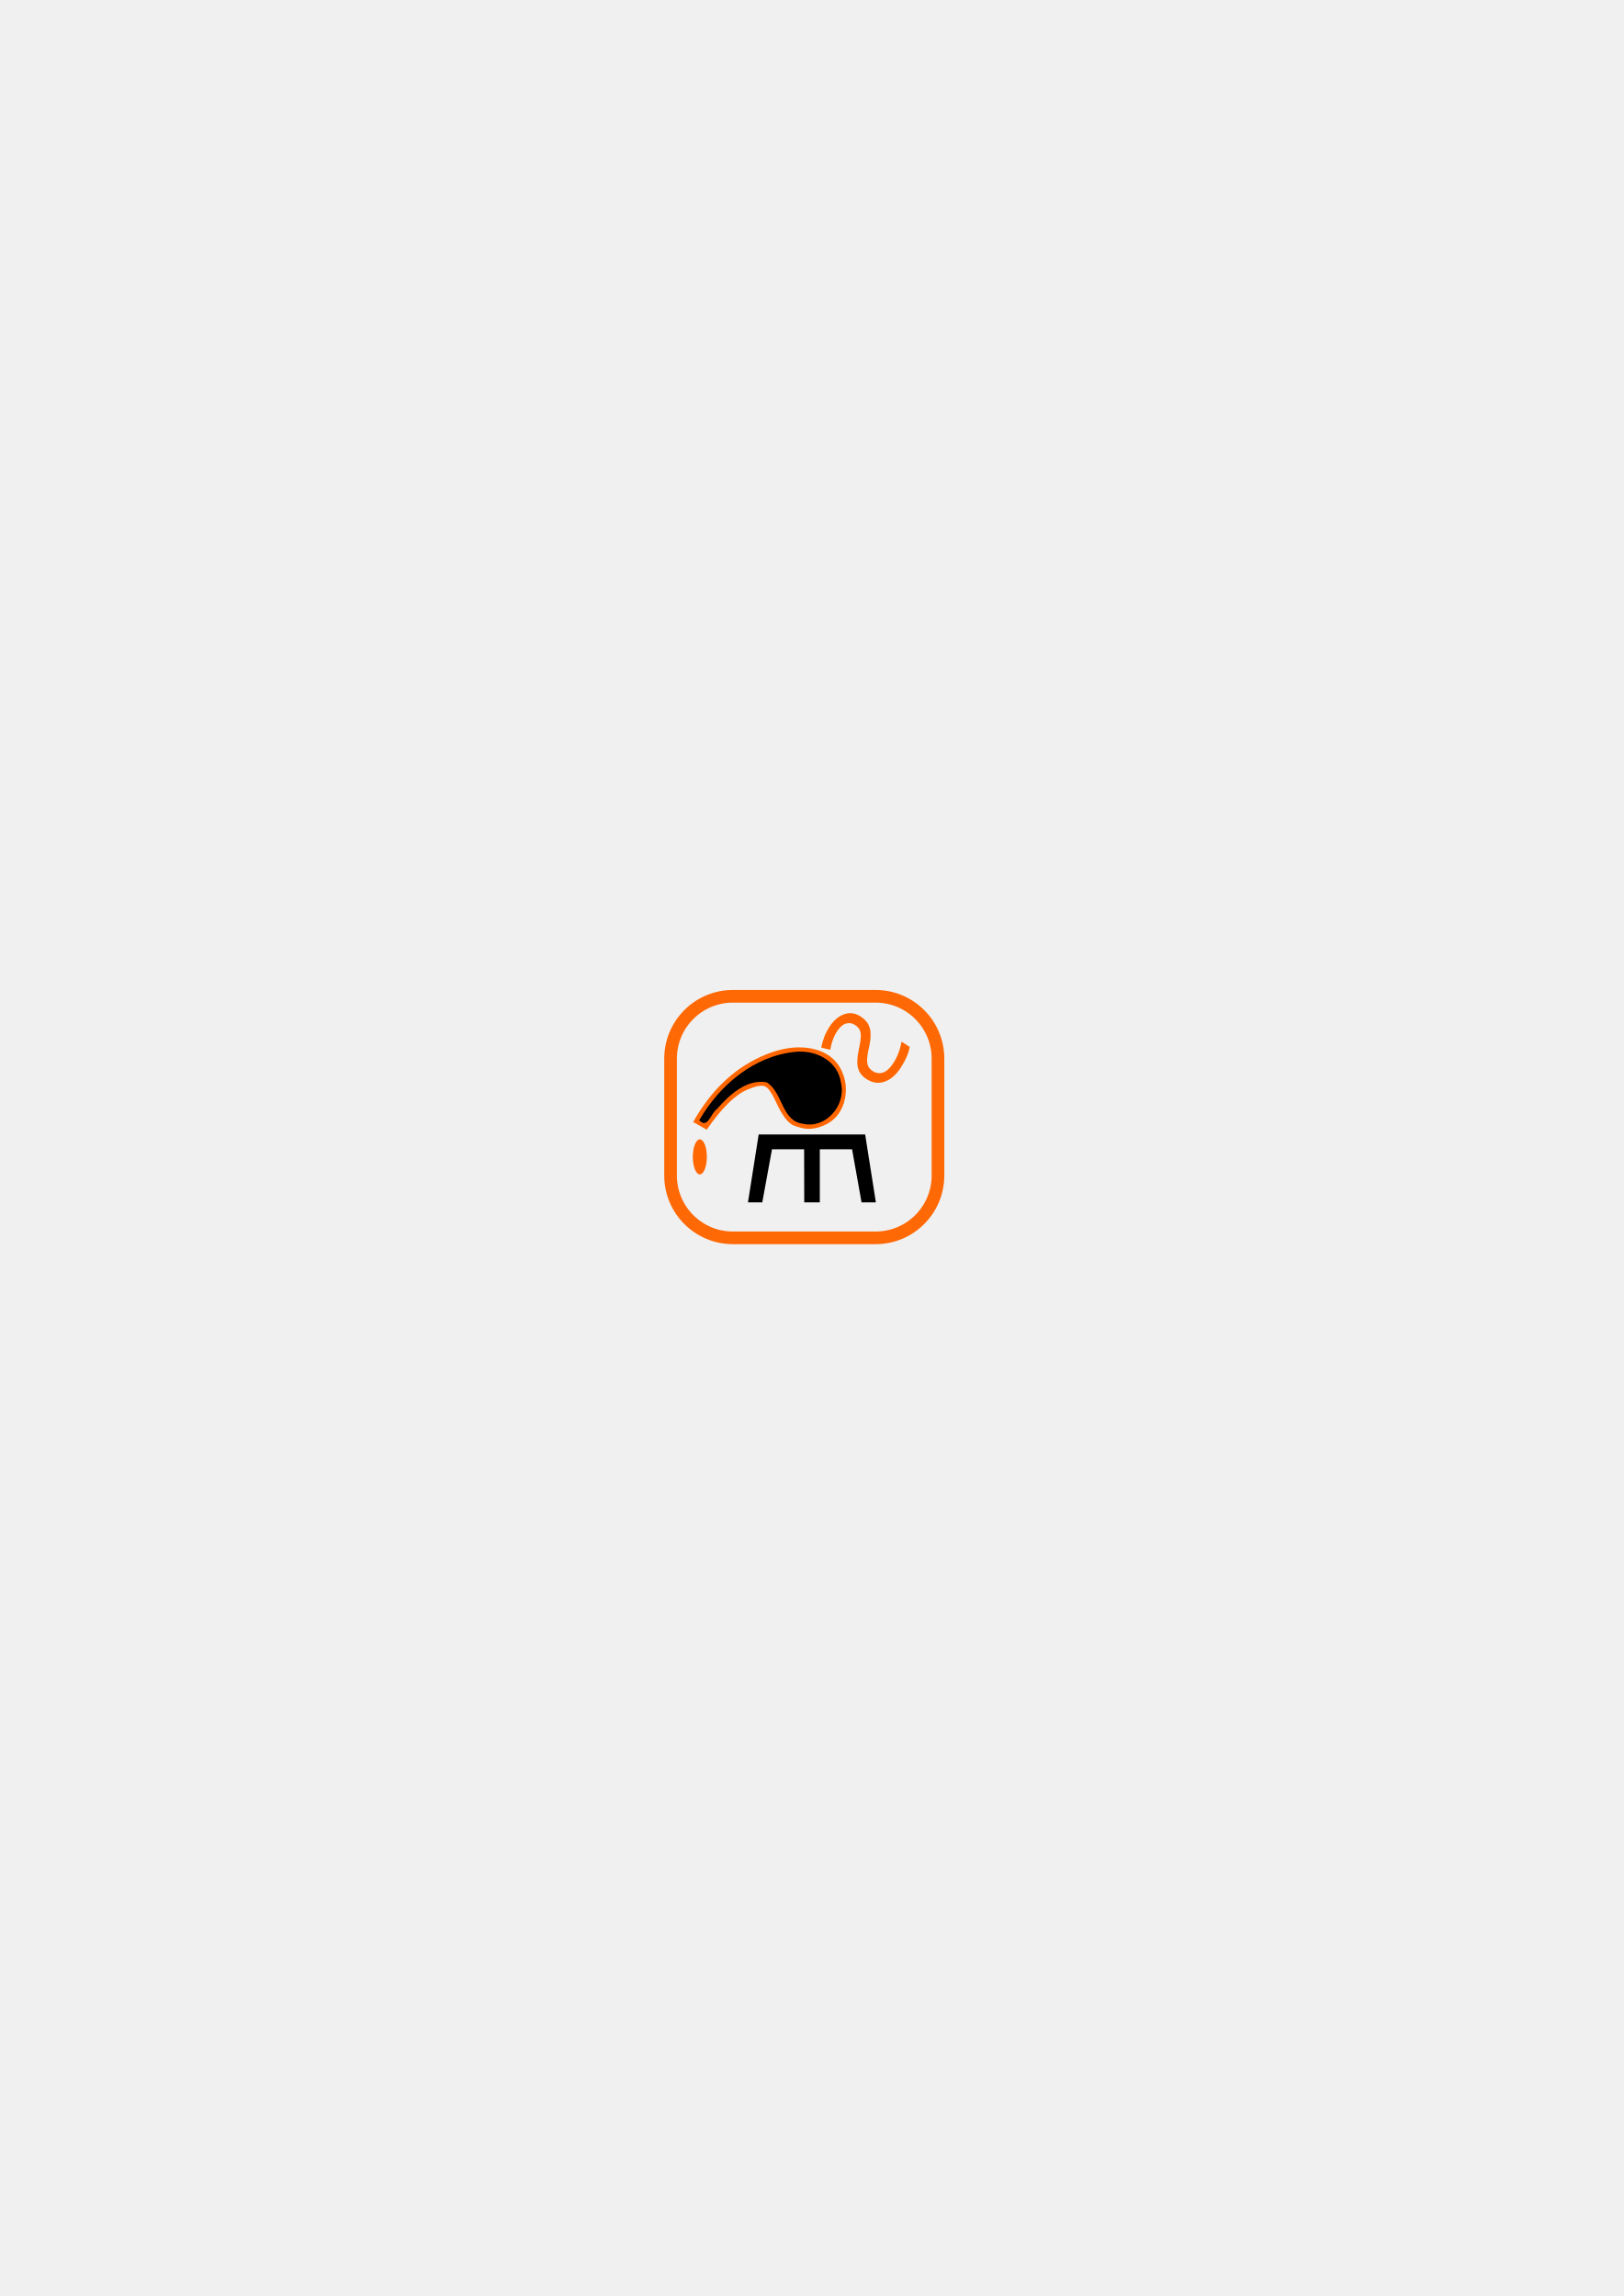
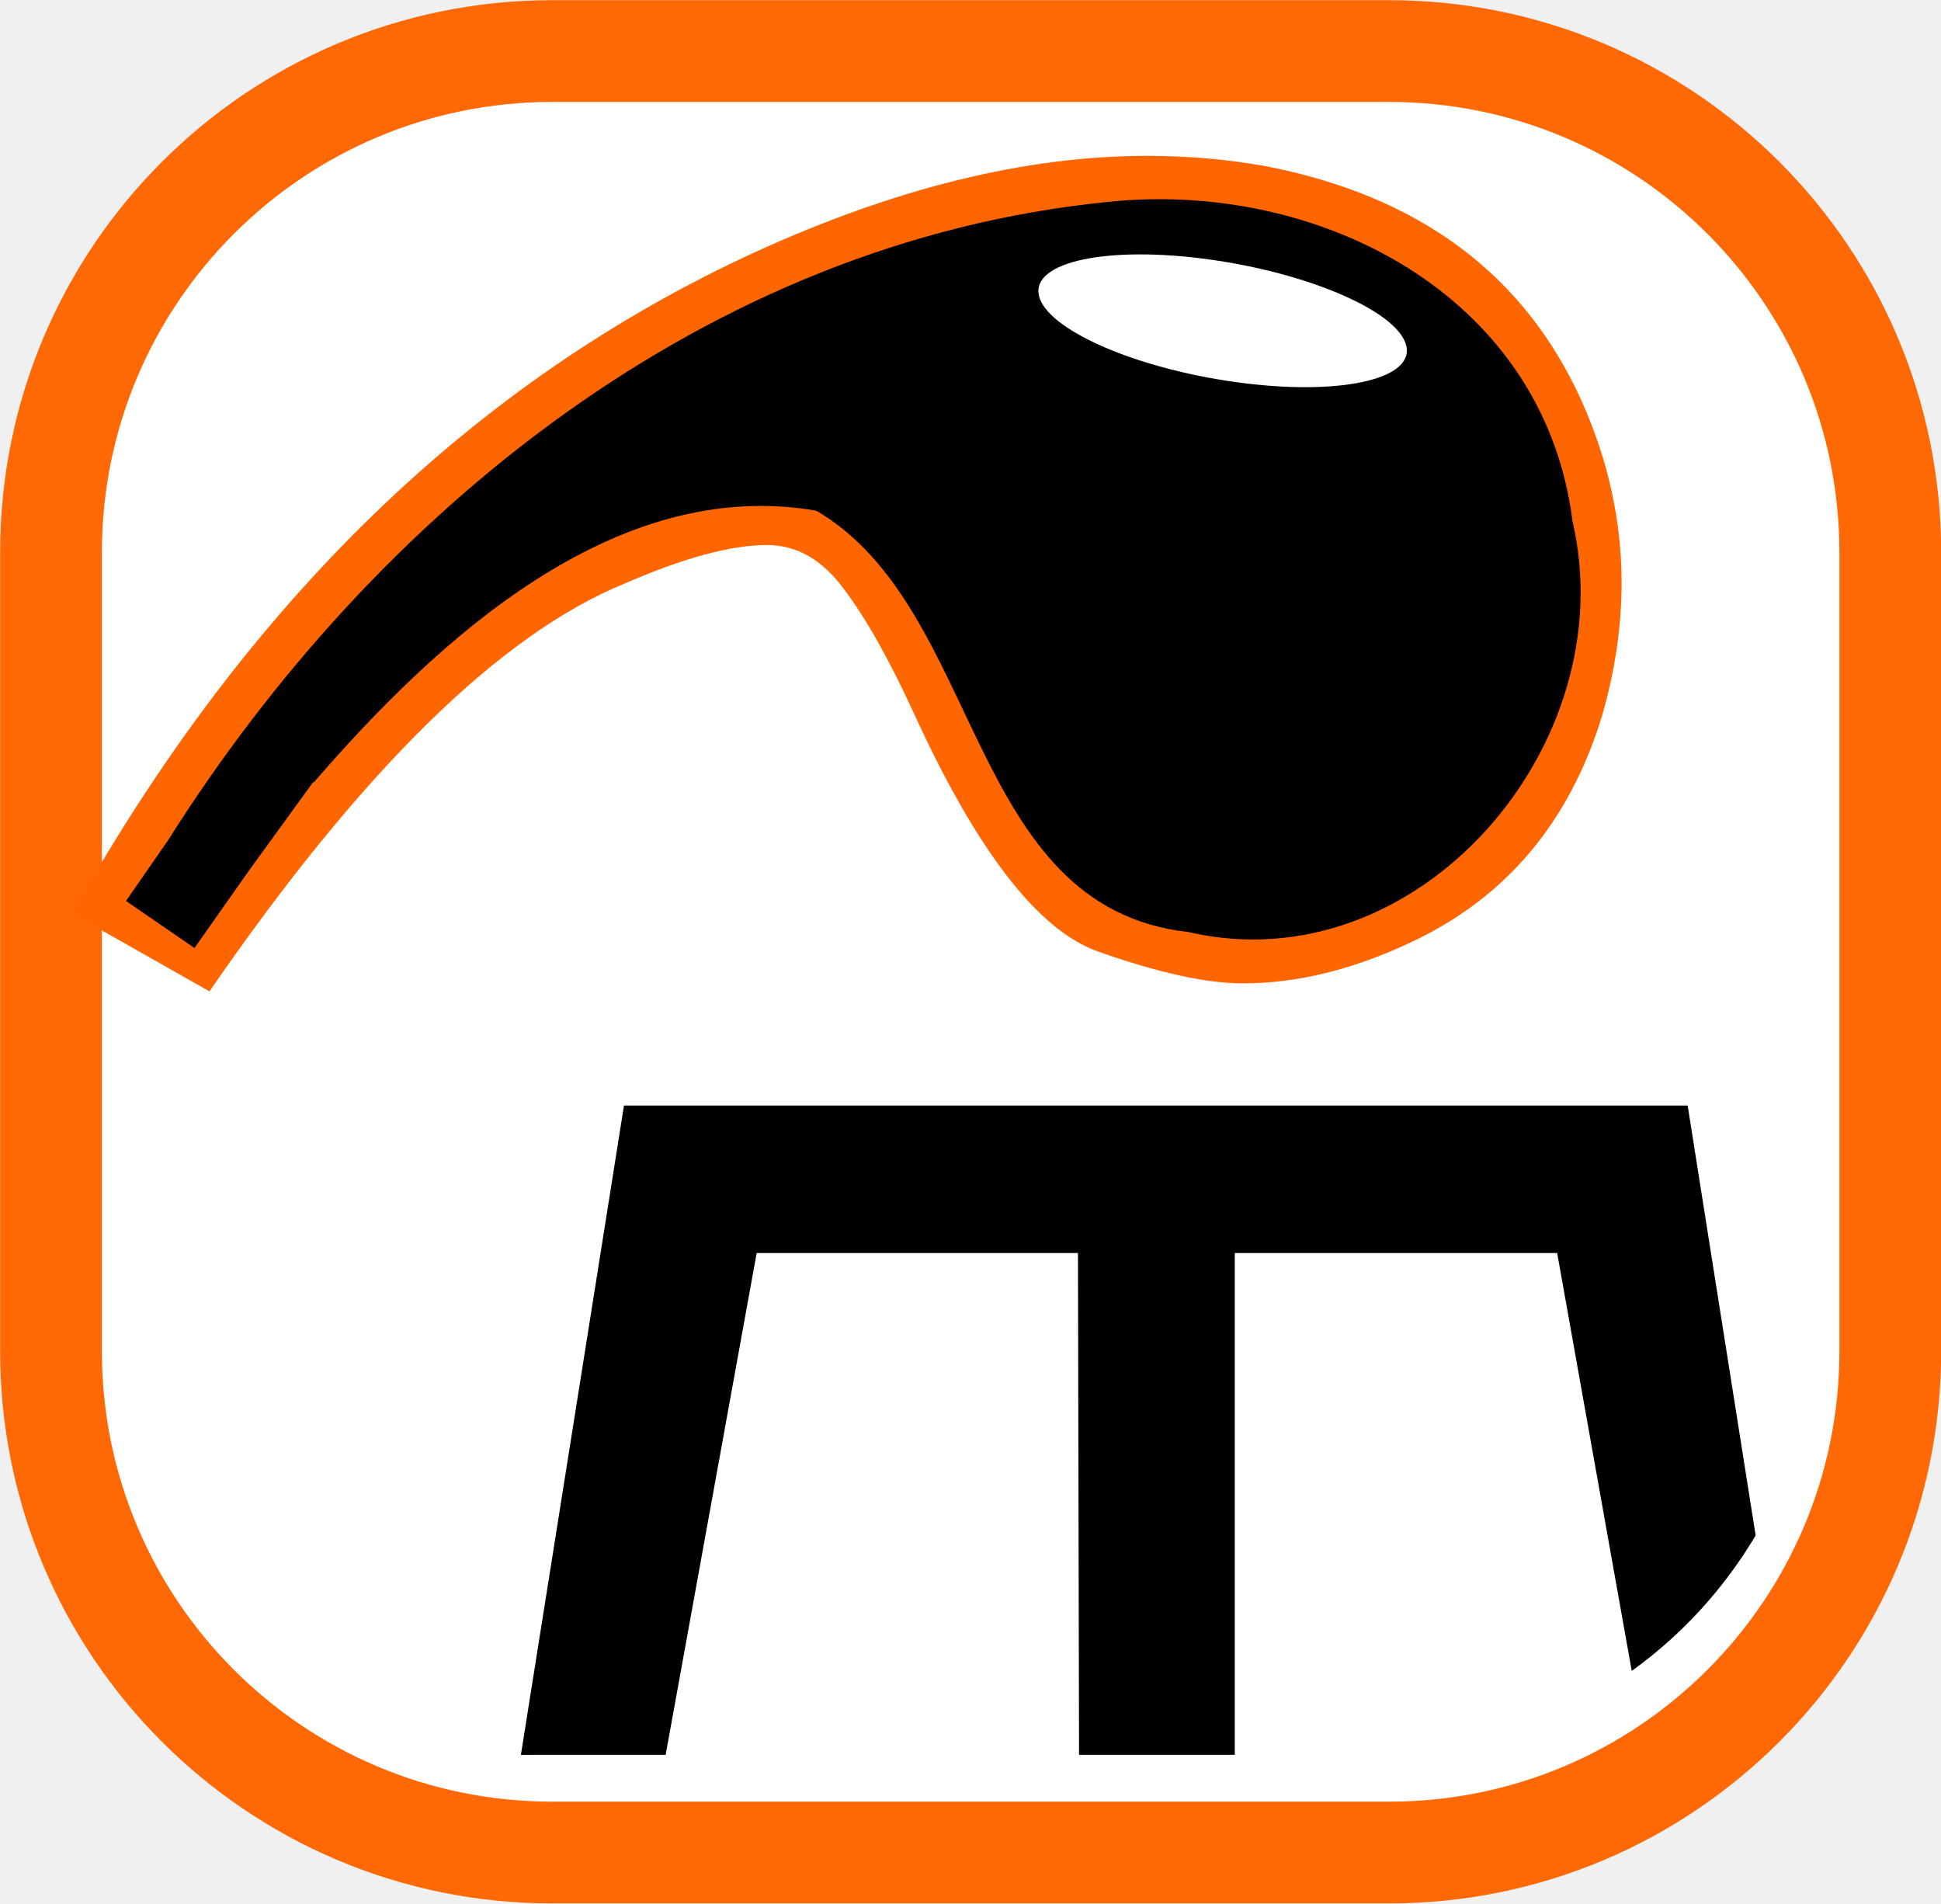
- <svg xmlns="http://www.w3.org/2000/svg" width="744.094" height="1052.362" id="svg4964" version="1.1">
+ <svg xmlns="http://www.w3.org/2000/svg" width="110.625" height="108.469" id="svg4964" version="1.1">
  <defs id="defs4966" />
-   <g id="layer1">
-     <g style="font-size:105.872px;font-style:normal;font-variant:normal;font-weight:normal;font-stretch:normal;line-height:125%;letter-spacing:0px;word-spacing:0px;fill:#ff6600;fill-opacity:1;stroke:none;font-family:Saab;-inkscape-font-specification:Saab" id="text4972" transform="translate(-31.78571,-2.5)">
-       <rect style="opacity:0.99;fill:none;stroke:#ff6600;stroke-width:5.8;stroke-miterlimit:4;stroke-opacity:0.988;stroke-dasharray:none" id="rect5599" width="122.545" height="110.714" x="339.085" y="459.148" rx="28.571" ry="28.571" />
-       <path d="m 428.263,522.491 4.911,31.121 -6.565,0 -4.342,-24.349 -14.785,0 0,24.349 -7.134,0 -0.052,-24.349 -14.733,0 -4.446,24.349 -6.565,0 4.911,-31.121 48.801,0" id="path4996" style="fill:#000000" />
-       <g id="g5585" transform="translate(-1.785714,6.428571)">
-         <path id="path5000" d="m 382.099,480.463 c 6.341,-2.895 12.235,-4.342 17.68,-4.342 1.861,8e-5 3.653,0.155 5.376,0.465 6.927,1.344 11.683,4.877 14.268,10.598 1.206,2.688 1.809,5.428 1.809,8.22 -7e-5,1.964 -0.293,3.963 -0.879,5.997 -1.482,4.859 -4.394,8.289 -8.737,10.287 -2.585,1.206 -5.083,1.809 -7.496,1.809 -1.654,4e-5 -3.843,-0.482 -6.565,-1.447 -2.688,-0.965 -5.445,-4.532 -8.271,-10.701 -1.137,-2.481 -2.206,-4.377 -3.205,-5.687 -0.965,-1.31 -2.12,-1.964 -3.464,-1.964 -1.62,6e-5 -3.774,0.586 -6.462,1.758 -5.618,2.309 -11.856,8.444 -18.714,18.404 l -6.203,-3.515 c 7.892,-14.096 18.18,-24.056 30.862,-29.88" />
-         <path style="fill:#000000" id="path5560" d="m 397.906,478.188 c -18.958,1.927 -34.673,15.348 -43.906,31.375 3.961,4.181 5.258,-3.298 8.156,-5.188 5.525,-6.381 13.561,-13.841 22.688,-12.25 7.565,4.43 6.756,17.915 16.812,19.031 10.348,2.392 19.7,-8.452 17.344,-18.562 -1.291,-10.248 -11.502,-15.459 -21.094,-14.406 z" />
-       </g>
-       <text xml:space="preserve" style="font-size:51.227px;font-style:normal;font-variant:normal;font-weight:normal;font-stretch:normal;line-height:125%;letter-spacing:0px;word-spacing:0px;fill:#ff6600;fill-opacity:1;stroke:none;font-family:Saab;-inkscape-font-specification:Saab" x="159.917" y="639.592" id="text5595" transform="matrix(-0.5415273,0.8406832,0.8406832,0.5415273,0,0)">
-         <tspan id="tspan5597" x="159.917" y="639.592">S</tspan>
-       </text>
-       <rect style="opacity:0.99;fill:#ff6600;fill-opacity:1;stroke:none" id="rect5601" width="6.429" height="16.071" x="349.286" y="524.719" rx="28.571" ry="16.071" />
+   <g id="layer1" transform="translate(-296.875,-460.7188)">
+     <rect ry="28.571" rx="28.571" y="463.628" x="299.782" height="102.66" width="104.827" id="rect5599" style="font-size:105.872px;font-style:normal;font-variant:normal;font-weight:normal;font-stretch:normal;line-height:125%;letter-spacing:0px;word-spacing:0px;opacity:0.99;fill:#ffffff;fill-opacity:1;stroke:#ff6600;stroke-width:5.8;stroke-miterlimit:4;stroke-opacity:0.988;stroke-dasharray:none;font-family:Saab;-inkscape-font-specification:Saab" />
+     <path style="font-size:105.872px;font-style:normal;font-variant:normal;font-weight:normal;font-stretch:normal;line-height:125%;letter-spacing:0px;word-spacing:0px;fill:#000000;fill-opacity:1;stroke:none;font-family:Saab;-inkscape-font-specification:Saab" d="m 332.438,523.719 -5.875,37 c 0.206,0.005 0.418,0 0.625,0 l 7.625,0 L 340,532.125 l 18.312,0 0.062,28.594 8.875,0 0,-28.594 18.375,0 4.25,23.812 c 2.852,-2.047 5.261,-4.687 7.062,-7.719 l -3.875,-24.5 z" id="path4996" />
+     <g id="g4054" transform="matrix(1.01521,0,0,1.01521,-8.33316,2.261825)">
+       <path d="m 343.039,465.735 c 7.881,-3.598 15.204,-5.396 21.972,-5.397 2.313,1e-4 4.54,0.193 6.681,0.578 8.609,1.67 14.519,6.061 17.731,13.17 1.499,3.341 2.248,6.746 2.249,10.215 -9e-5,2.441 -0.364,4.925 -1.092,7.452 -1.842,6.039 -5.461,10.301 -10.857,12.785 -3.212,1.499 -6.317,2.249 -9.315,2.249 -2.056,5e-5 -4.776,-0.6 -8.159,-1.799 -3.341,-1.199 -6.767,-5.632 -10.279,-13.299 -1.413,-3.084 -2.741,-5.439 -3.983,-7.067 -1.199,-1.627 -2.634,-2.441 -4.304,-2.441 -2.013,7e-5 -4.69,0.728 -8.031,2.184 -6.981,2.87 -14.733,10.493 -23.257,22.871 l -7.709,-4.369 c 9.808,-17.517 22.593,-29.895 38.354,-37.133" id="path5000" style="font-size:105.872px;font-style:normal;font-variant:normal;font-weight:normal;font-stretch:normal;line-height:125%;letter-spacing:0px;word-spacing:0px;fill:#ff6600;fill-opacity:1;stroke:none;font-family:Saab;-inkscape-font-specification:Saab" />
+       <path id="path5560" d="m 364.914,462.781 c -0.748,0.021 -1.469,0.074 -2.214,0.155 -22.29,2.266 -40.956,17.324 -52.623,35.807 l -2.369,3.418 3.845,2.641 3.146,-4.466 3.495,-4.816 0.078,-0.039 c 6.866,-7.93 16.852,-17.201 28.195,-15.224 9.402,5.505 8.395,22.263 20.894,23.651 12.86,2.973 24.482,-10.504 21.554,-23.069 -1.505,-11.939 -12.779,-18.379 -24.001,-18.059 z" style="font-size:105.872px;font-style:normal;font-variant:normal;font-weight:normal;font-stretch:normal;line-height:125%;letter-spacing:0px;word-spacing:0px;fill:#000000;fill-opacity:1;stroke:none;font-family:Saab;-inkscape-font-specification:Saab" />
    </g>
+     <path style="font-size:200.314px;font-style:normal;font-variant:normal;font-weight:normal;font-stretch:normal;line-height:125%;letter-spacing:0px;word-spacing:0px;fill:#000000;fill-opacity:1;stroke:none;font-family:Saab;-inkscape-font-specification:Saab" d="m 81.496,496.687 c 1.239,-1.826 2.347,-3.391 3.326,-4.695 0.978,-1.369 2.021,-2.543 3.13,-3.521 1.043,-0.978 2.25,-1.793 3.619,-2.445 1.369,-0.652 3.065,-1.174 5.086,-1.565 0.13,3.912 0.978,6.879 2.543,8.901 1.63,1.956 4.662,2.934 9.096,2.934 3.391,2e-5 6.097,-0.913 8.118,-2.739 2.021,-1.826 3.032,-4.304 3.032,-7.434 -2e-5,-2.217 -0.359,-4.043 -1.076,-5.477 -0.717,-1.435 -1.63,-2.608 -2.739,-3.521 -1.043,-0.978 -2.217,-1.695 -3.521,-2.152 -1.304,-0.456 -2.576,-0.782 -3.815,-0.978 -1.174,-0.196 -2.217,-0.293 -3.13,-0.293 -0.913,4e-5 -1.532,4e-5 -1.858,0 -2.543,4e-5 -5.086,0.456 -7.629,1.369 -2.543,0.913 -4.988,2.184 -7.336,3.815 -2.413,1.565 -4.727,3.489 -6.944,5.771 -2.217,2.217 -4.271,4.662 -6.162,7.336 l 6.26,4.695 0,0" id="path3885" />
+     <path style="font-size:200.314px;font-style:normal;font-variant:normal;font-weight:normal;font-stretch:normal;line-height:125%;letter-spacing:0px;word-spacing:0px;fill:#000000;fill-opacity:1;stroke:none;font-family:Saab;-inkscape-font-specification:Saab" d="m 147.738,477.419 c -1.369,4e-5 -2.674,0.261 -3.912,0.782 -1.174,0.522 -2.217,1.239 -3.13,2.152 -0.848,0.848 -1.532,1.891 -2.054,3.13 -0.522,1.174 -0.783,2.445 -0.782,3.815 -5e-5,1.369 0.261,2.673 0.782,3.912 0.522,1.174 1.206,2.217 2.054,3.13 0.913,0.848 1.956,1.532 3.13,2.054 1.239,0.522 2.543,0.782 3.912,0.782 1.369,10e-6 2.641,-0.261 3.815,-0.782 1.239,-0.522 2.282,-1.206 3.13,-2.054 0.913,-0.913 1.63,-1.956 2.152,-3.13 0.522,-1.239 0.782,-2.543 0.782,-3.912 -8e-5,-1.369 -0.261,-2.641 -0.782,-3.815 -0.522,-1.239 -1.239,-2.282 -2.152,-3.13 -0.848,-0.913 -1.891,-1.63 -3.13,-2.152 -1.174,-0.522 -2.445,-0.782 -3.815,-0.782" id="path3881" />
+     <text xml:space="preserve" style="font-size:40px;font-style:normal;font-variant:normal;font-weight:normal;font-stretch:normal;line-height:125%;letter-spacing:0px;word-spacing:0px;fill:#000000;fill-opacity:1;stroke:none;font-family:Saab;-inkscape-font-specification:Saab" x="190.619" y="452.99" id="text4069">
+       <tspan id="tspan4071" x="190.619" y="452.99">⚗</tspan>
+     </text>
+     <g id="g4191" style="fill:#000000" transform="translate(-79.72881,11.76949)">
+       <path style="fill:#000000;fill-opacity:1;stroke:none" id="path4169" d="m 378.127,496.313 c 0,3.966 -3.215,7.181 -7.181,7.181 -3.966,0 -7.181,-3.215 -7.181,-7.181 0,-3.966 3.215,-7.181 7.181,-7.181 3.966,0 7.181,3.215 7.181,7.181 z" transform="matrix(0.683464,0,0,0.683464,106.6976,270.2586)" />
+       <path transform="matrix(0.683464,0,0,0.683464,125.7583,265.0236)" d="m 378.127,496.313 c 0,3.966 -3.215,7.181 -7.181,7.181 -3.966,0 -7.181,-3.215 -7.181,-7.181 0,-3.966 3.215,-7.181 7.181,-7.181 3.966,0 7.181,3.215 7.181,7.181 z" id="path4179" style="fill:#000000;fill-opacity:1;stroke:none" />
+       <path id="path4181" d="m 360.678,610.437 17.835,-4.779" style="fill:#000000;stroke:#ffffff;stroke-width:1px;stroke-linecap:butt;stroke-linejoin:miter;stroke-opacity:1" />
+       <path transform="matrix(-0.683464,0,0,-0.683464,620.3724,936.8378)" d="m 378.127,496.313 c 0,3.966 -3.215,7.181 -7.181,7.181 -3.966,0 -7.181,-3.215 -7.181,-7.181 0,-3.966 3.215,-7.181 7.181,-7.181 3.966,0 7.181,3.215 7.181,7.181 z" id="path4185" style="fill:#000000;fill-opacity:1;stroke:none" />
+       <path id="path4187" d="m 381.078,603.971 -16.075,-9.084" style="fill:#000000;stroke:#ffffff;stroke-width:1px;stroke-linecap:butt;stroke-linejoin:miter;stroke-opacity:1" />
+       <path style="fill:#000000;stroke:#ffffff;stroke-width:1px;stroke-linecap:butt;stroke-linejoin:miter;stroke-opacity:1" d="m 368.577,593.331 -10.436,15.232" id="path4189" />
+     </g>
+     <path style="fill:#ffffff;fill-opacity:1;stroke:none" id="path4199" d="m 381.18,492.172 c 0,3.04 -5.014,5.505 -11.2,5.505 -6.186,0 -11.2,-2.465 -11.2,-5.505 0,-3.04 5.014,-5.505 11.2,-5.505 6.186,0 11.2,2.465 11.2,5.505 z" transform="matrix(0.01967288,0.3050471,-1.906937,-0.2948494,1297.82,511.2547)" />
  </g>
</svg>
